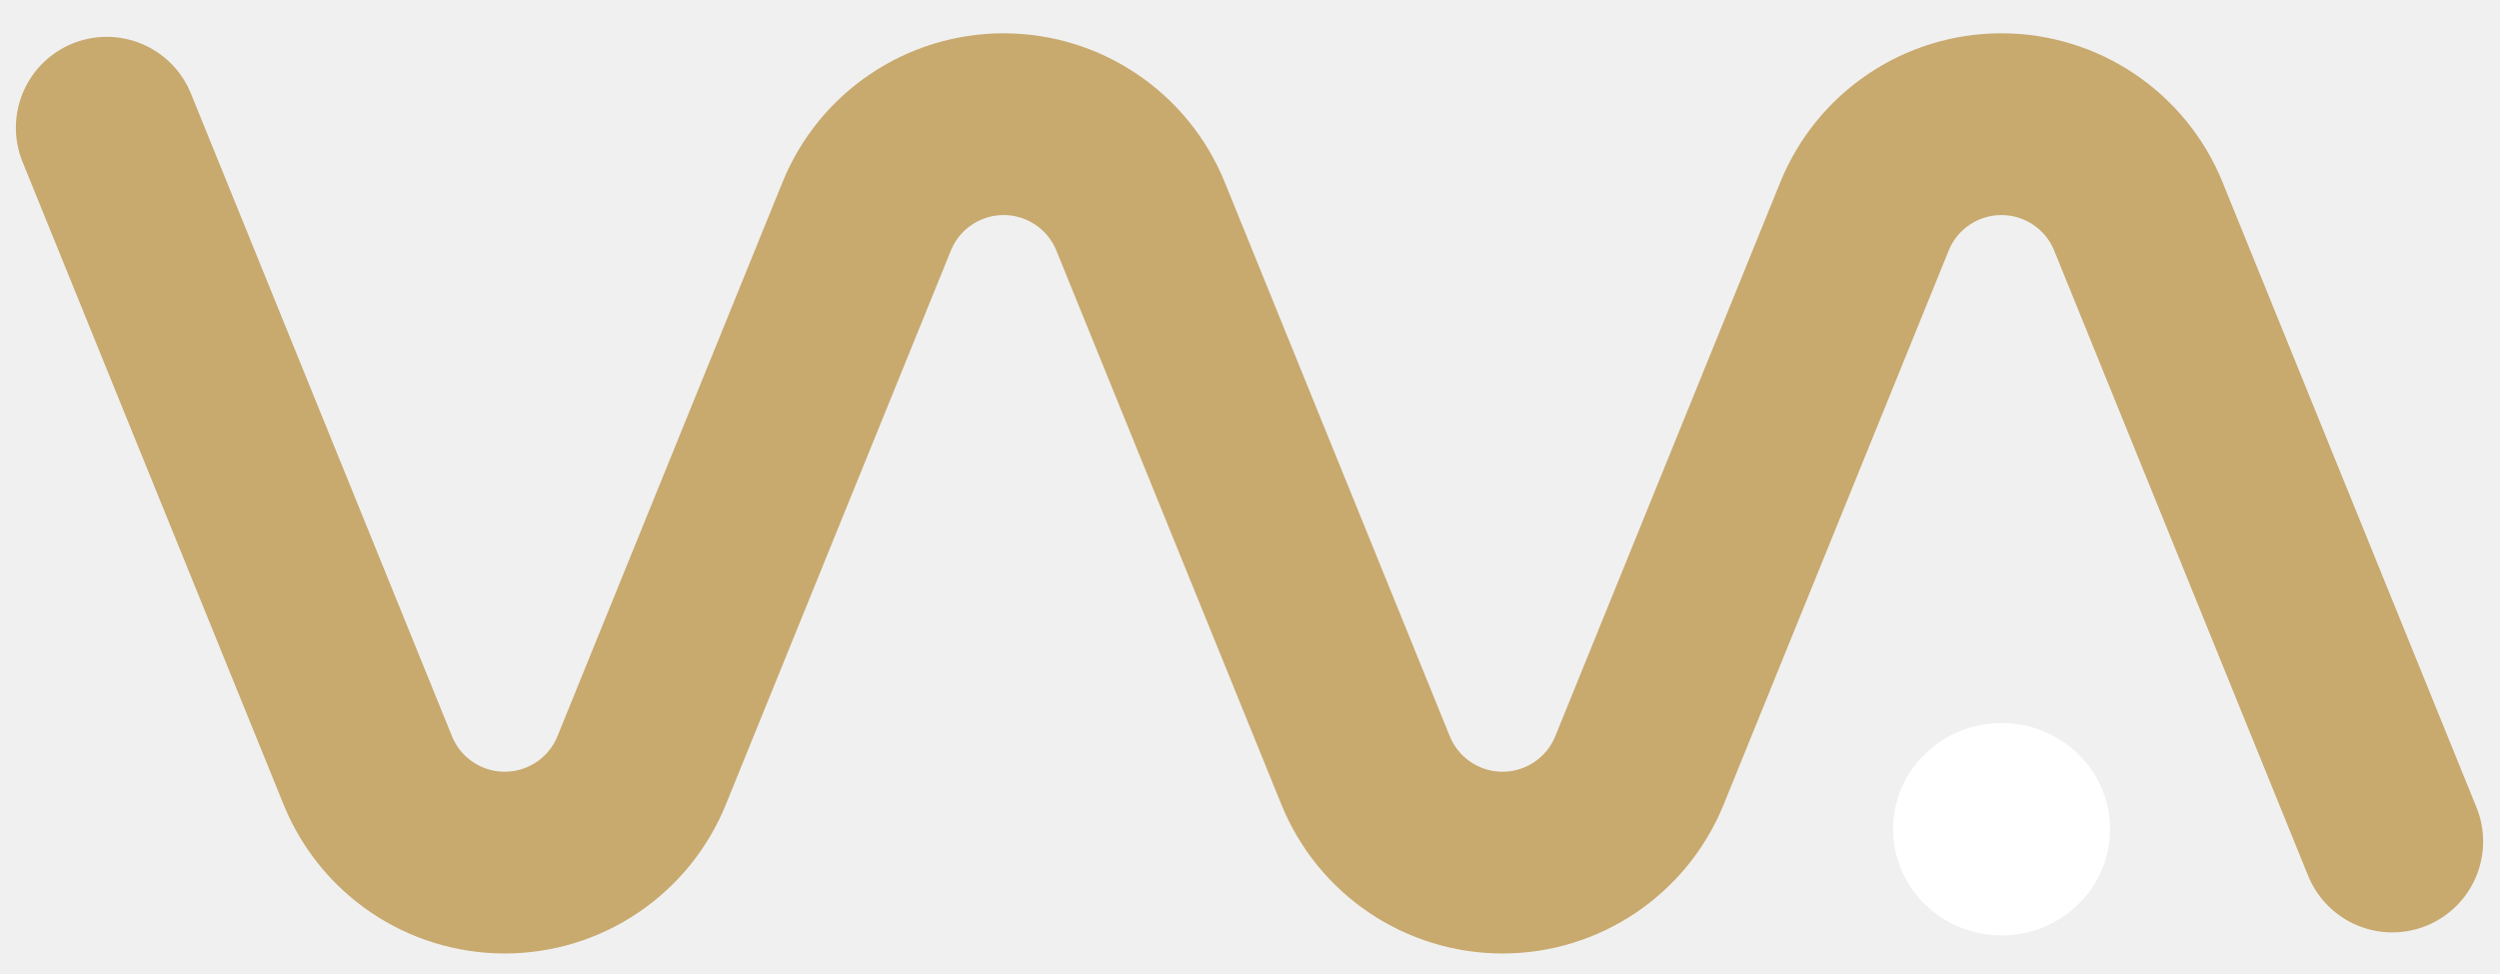
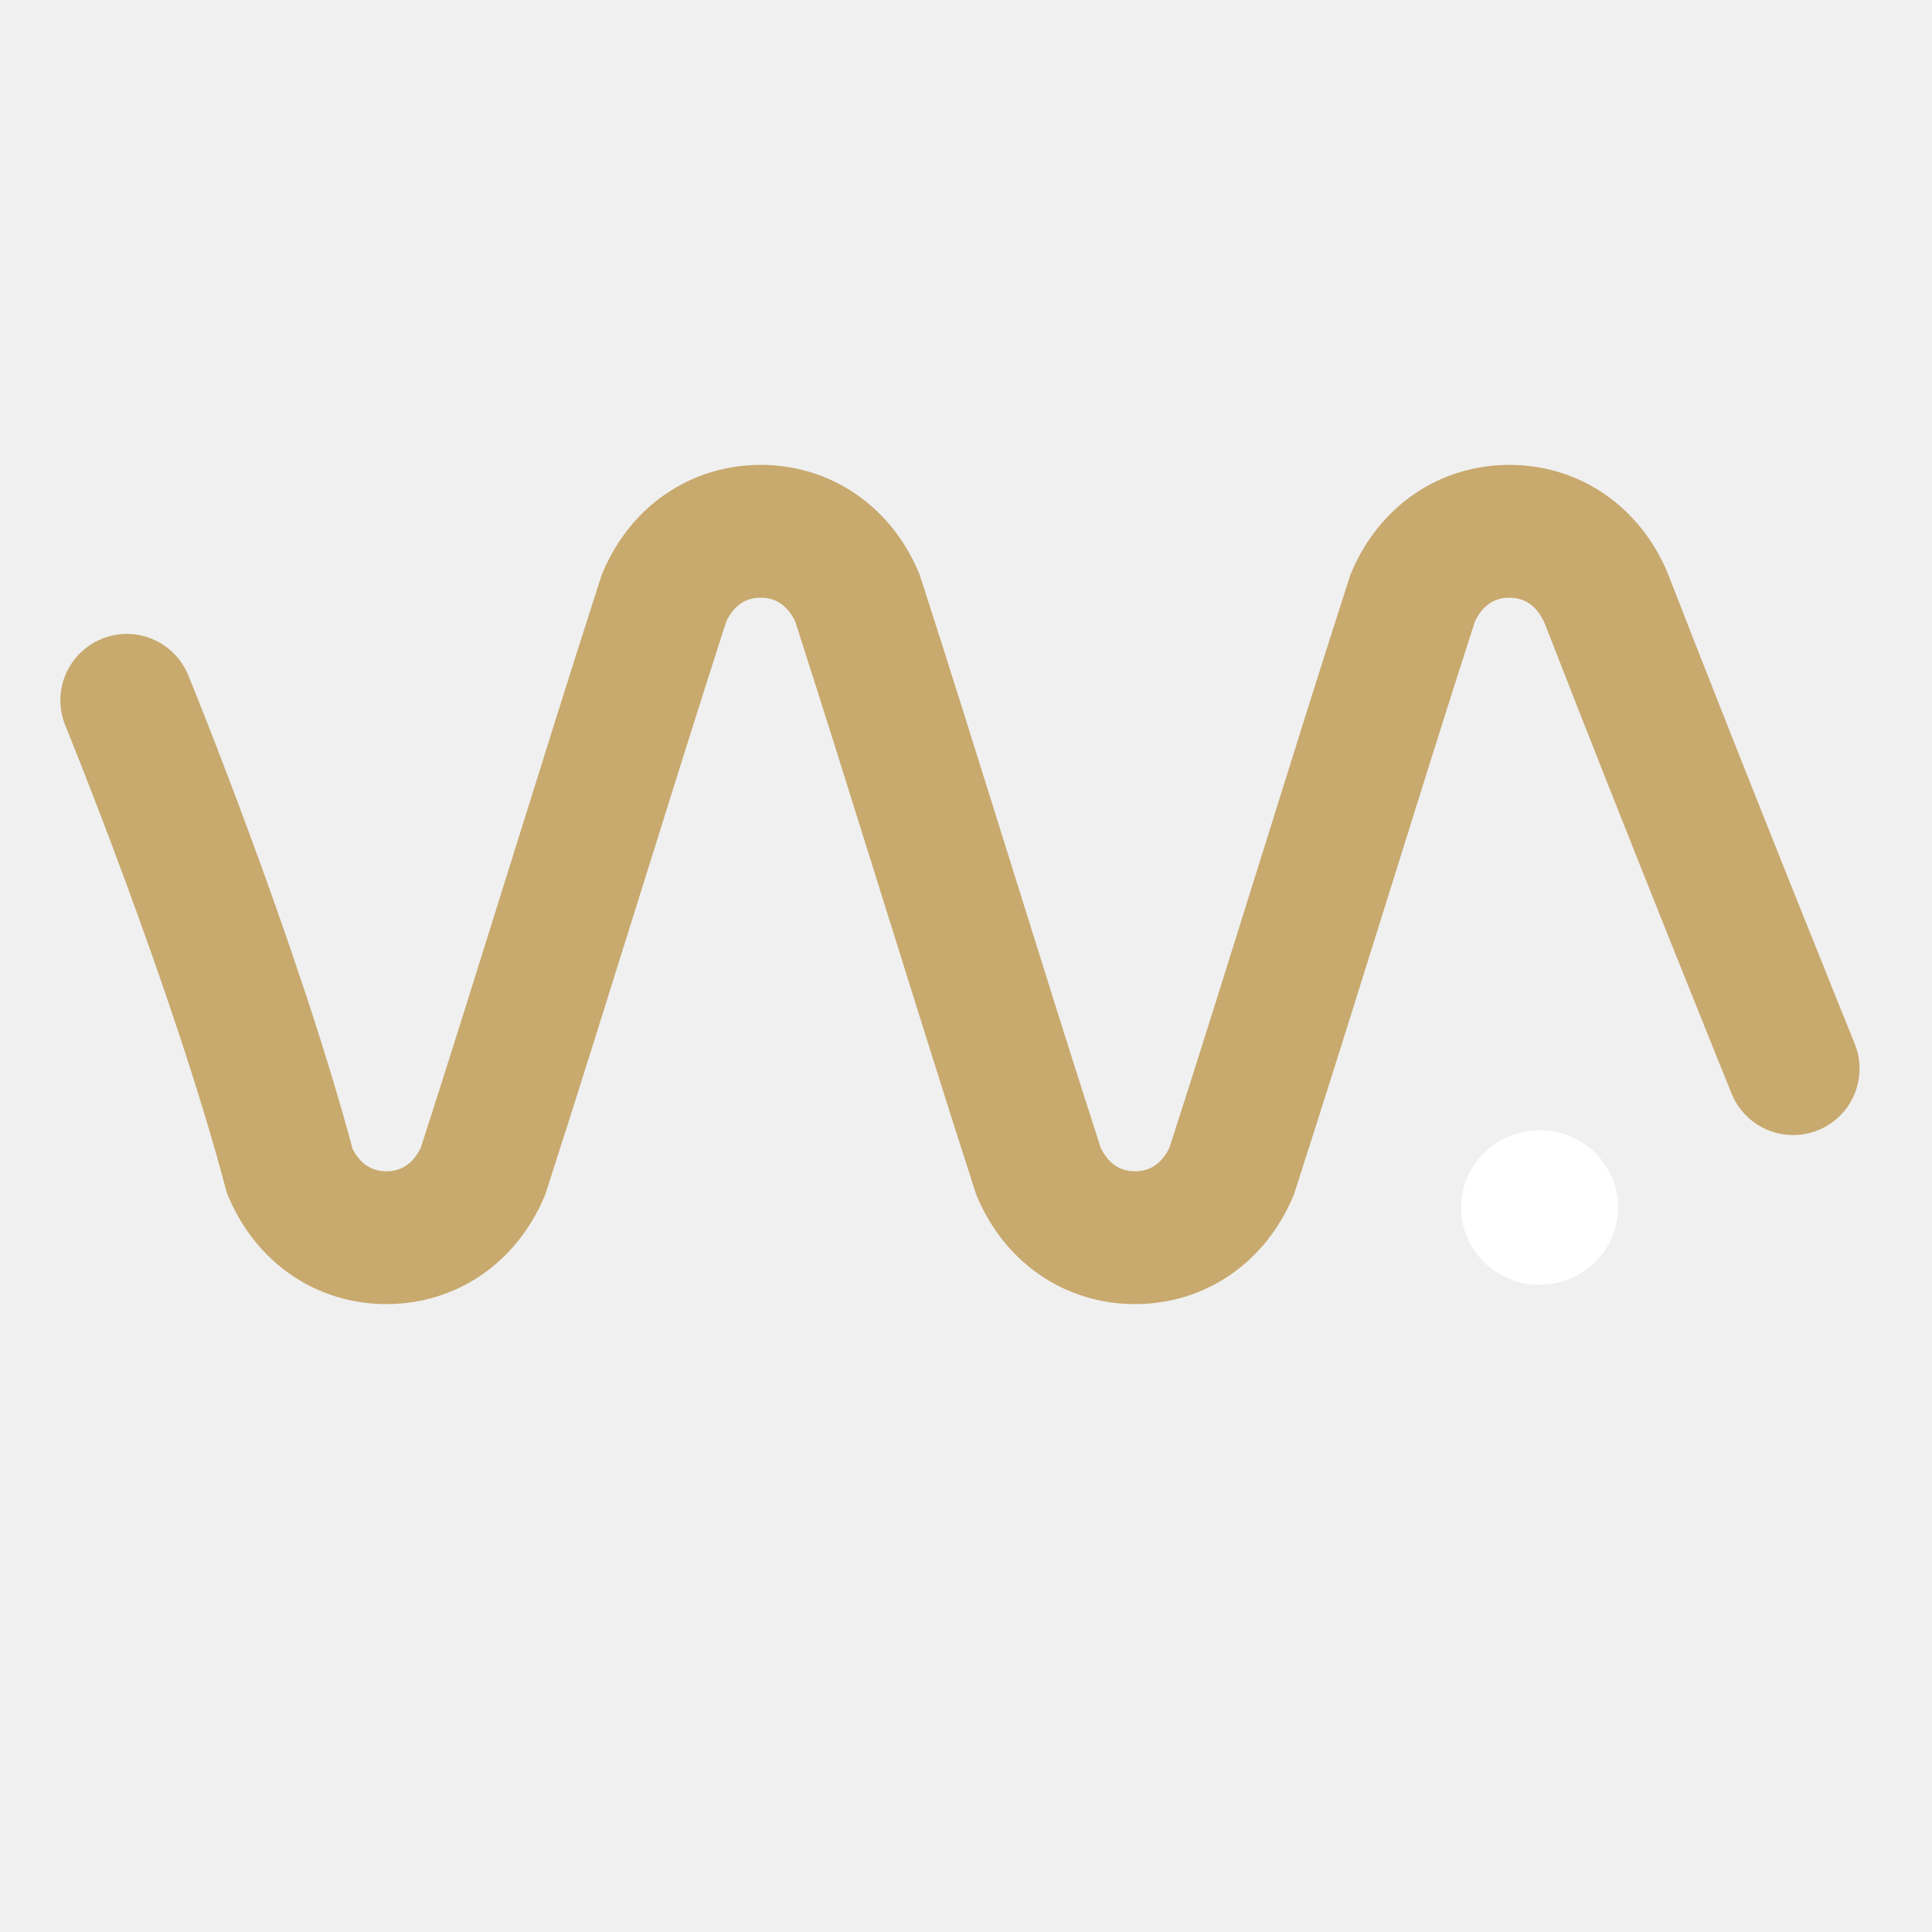
- <svg xmlns="http://www.w3.org/2000/svg" width="100%" height="100%" viewBox="0 0 1145 446" version="1.1" xml:space="preserve" style="fill-rule:evenodd;clip-rule:evenodd;stroke-linecap:round;stroke-miterlimit:7;">
-   <g>
-     <g>
-       <ellipse cx="917.096" cy="379.771" rx="49.704" ry="48.625" style="fill:#fff;" />
-       <path d="M48.9,58.492c0,0 66.867,164.542 119.617,294.35c10.375,25.529 35.183,42.225 62.738,42.225c27.554,0 52.363,-16.696 62.738,-42.225c32.083,-78.954 71.029,-174.783 103.113,-253.738c10.375,-25.529 35.183,-42.225 62.738,-42.225c27.554,0 52.363,16.696 62.738,42.225c32.083,78.954 71.029,174.783 103.113,253.738c10.375,25.529 35.183,42.225 62.738,42.225c27.554,0 52.363,-16.696 62.738,-42.225c32.083,-78.954 71.029,-174.783 103.113,-253.738c10.375,-25.529 35.183,-42.225 62.738,-42.225c27.554,0 52.363,16.696 62.738,42.225c51.625,127.042 116.346,286.304 116.346,286.304" style="fill:none;stroke:#c8a96e;stroke-width:83.25px;" />
-     </g>
-   </g>
+ <svg xmlns="http://www.w3.org/2000/svg" viewBox="0 0 32 32">
+   <ellipse cx="25.5" cy="20" rx="1.3" ry="1.28" fill="#fff" />
+   <path d="M2.1 11.6C2.1 11.6 3.9 16 4.8 19.4C5.1 20.1 5.7 20.5 6.4 20.5C7.1 20.5 7.7 20.1 8 19.4C9 16.3 10 13 11 9.9C11.3 9.2 11.9 8.8 12.6 8.8C13.3 8.8 13.9 9.2 14.2 9.9C15.2 13 16.2 16.3 17.2 19.4C17.5 20.1 18.1 20.5 18.8 20.5C19.5 20.5 20.1 20.1 20.4 19.4C21.4 16.3 22.4 13 23.4 9.9C23.7 9.2 24.3 8.8 25 8.8C25.7 8.8 26.3 9.2 26.6 9.9C28 13.5 29.7 17.7 29.7 17.7" fill="none" stroke="#c8a96e" stroke-width="2.2" stroke-linecap="round" />
</svg>
